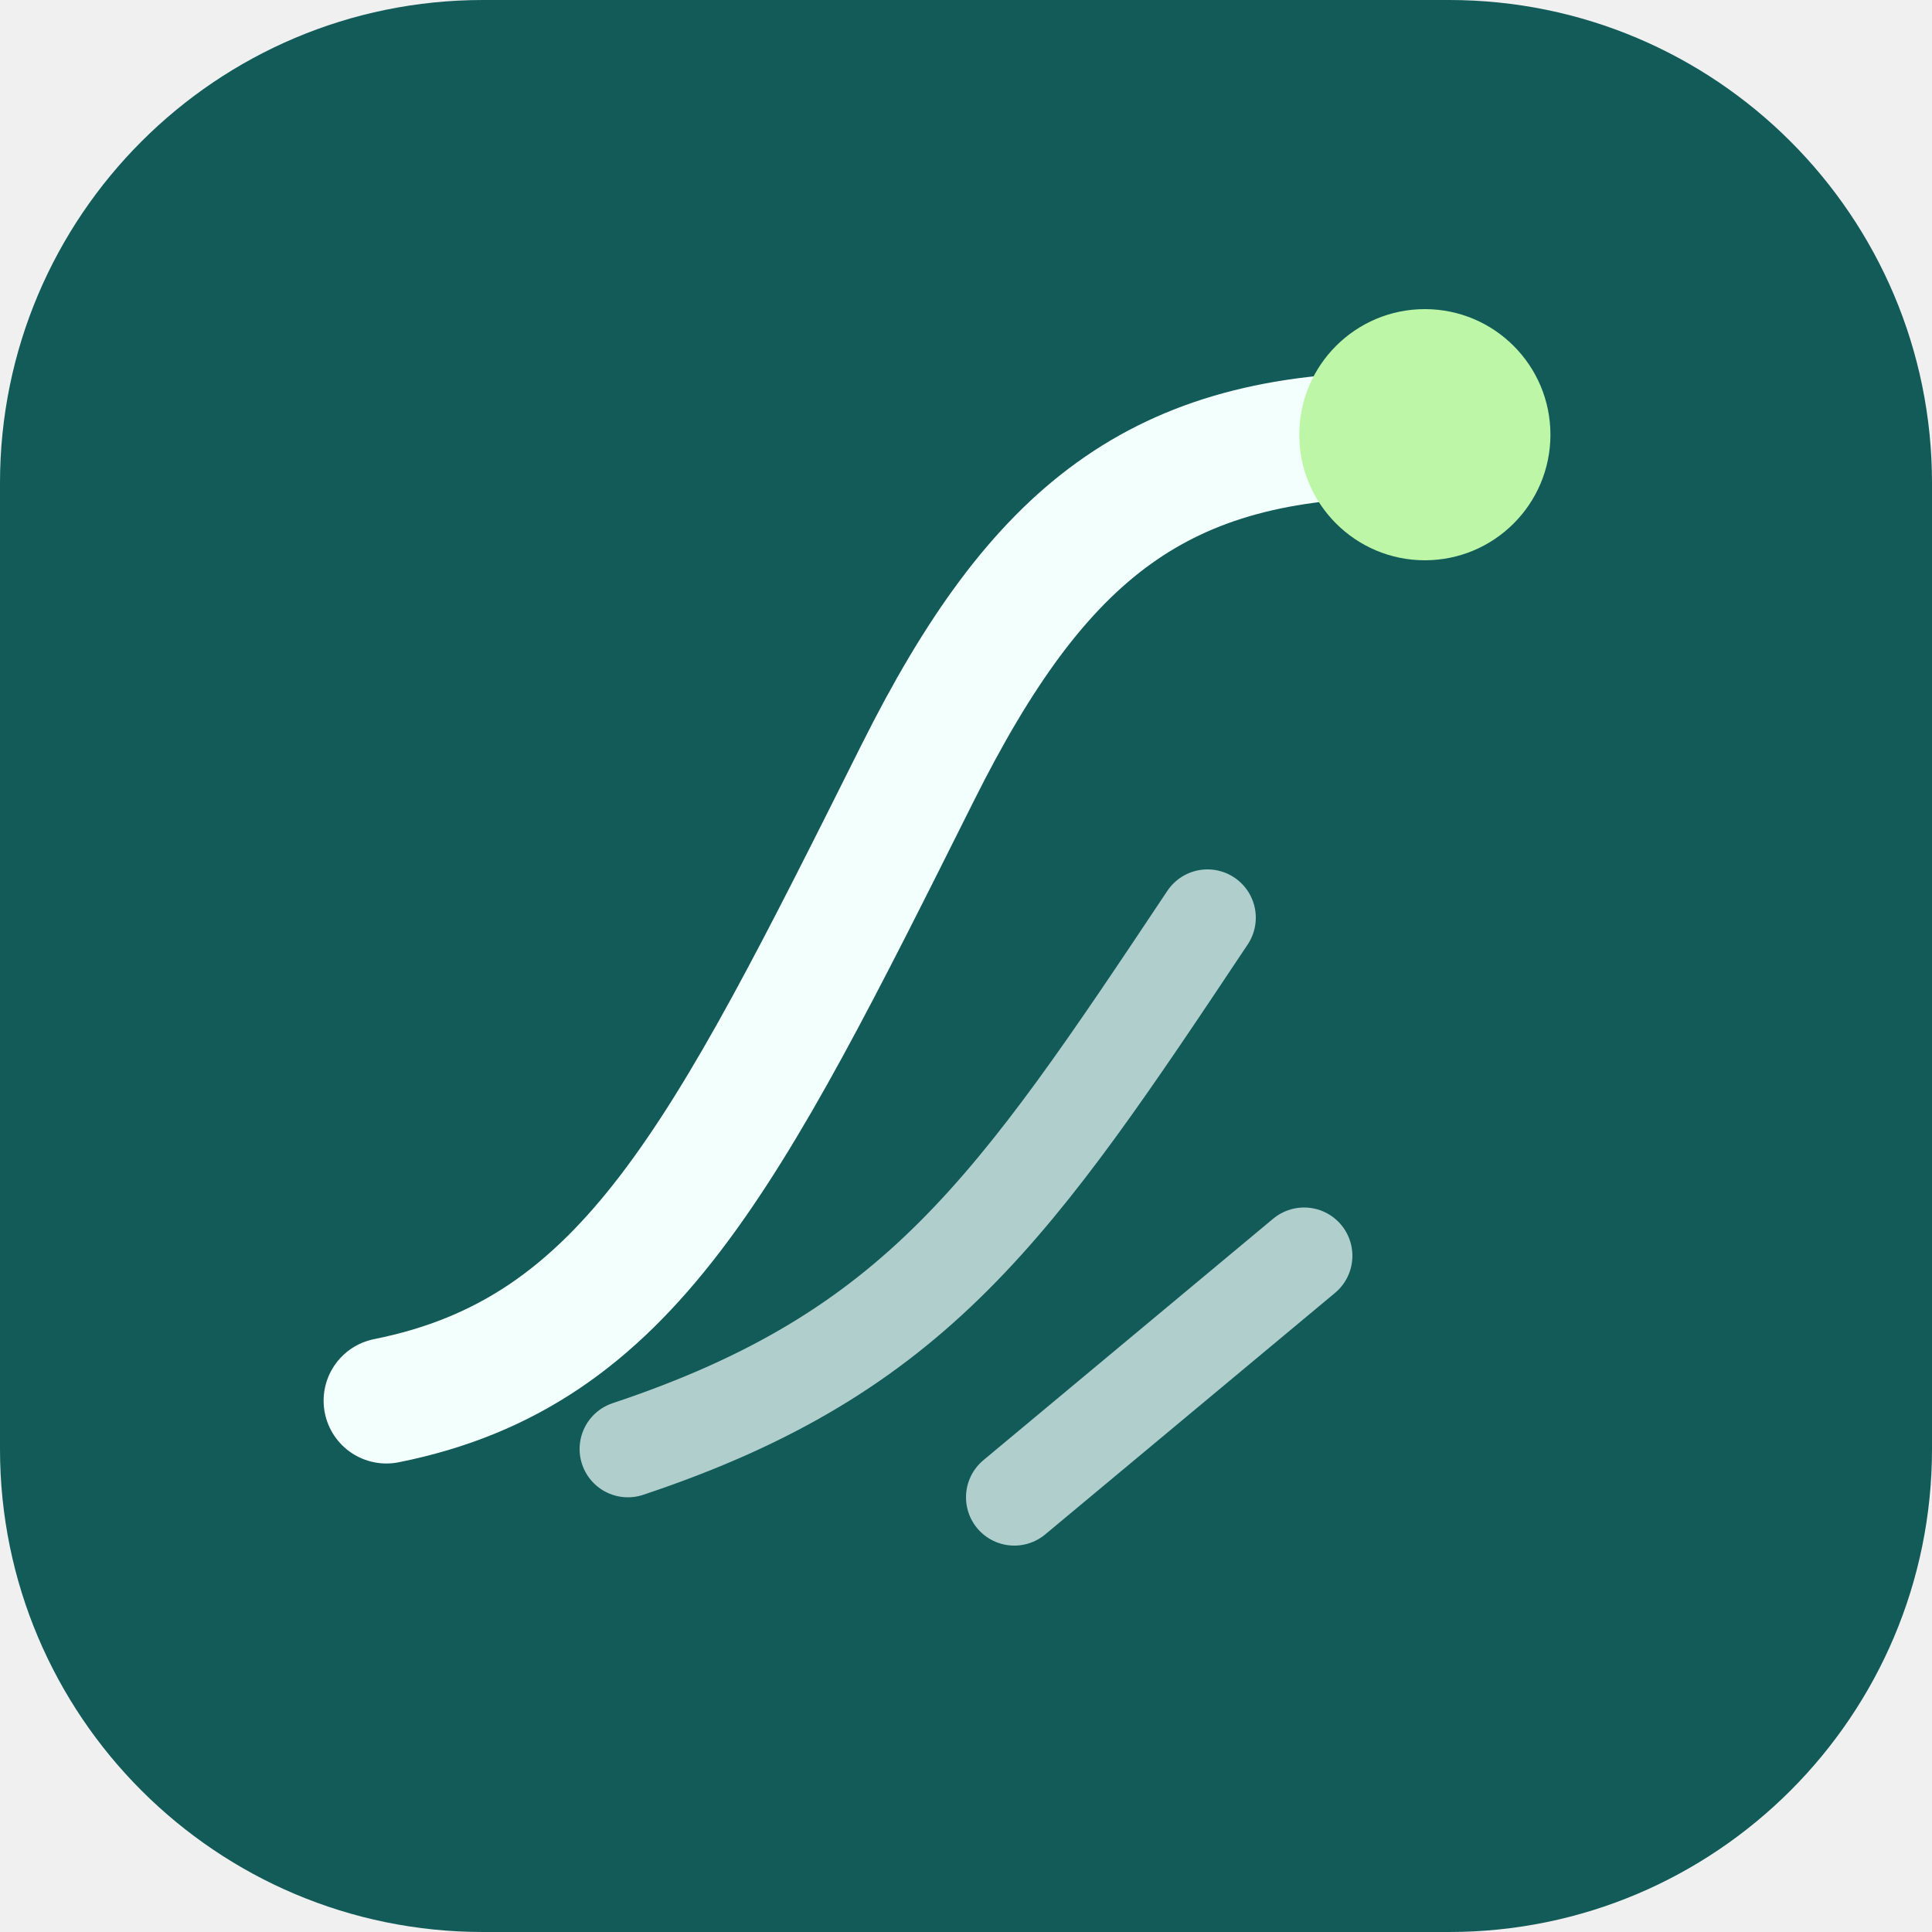
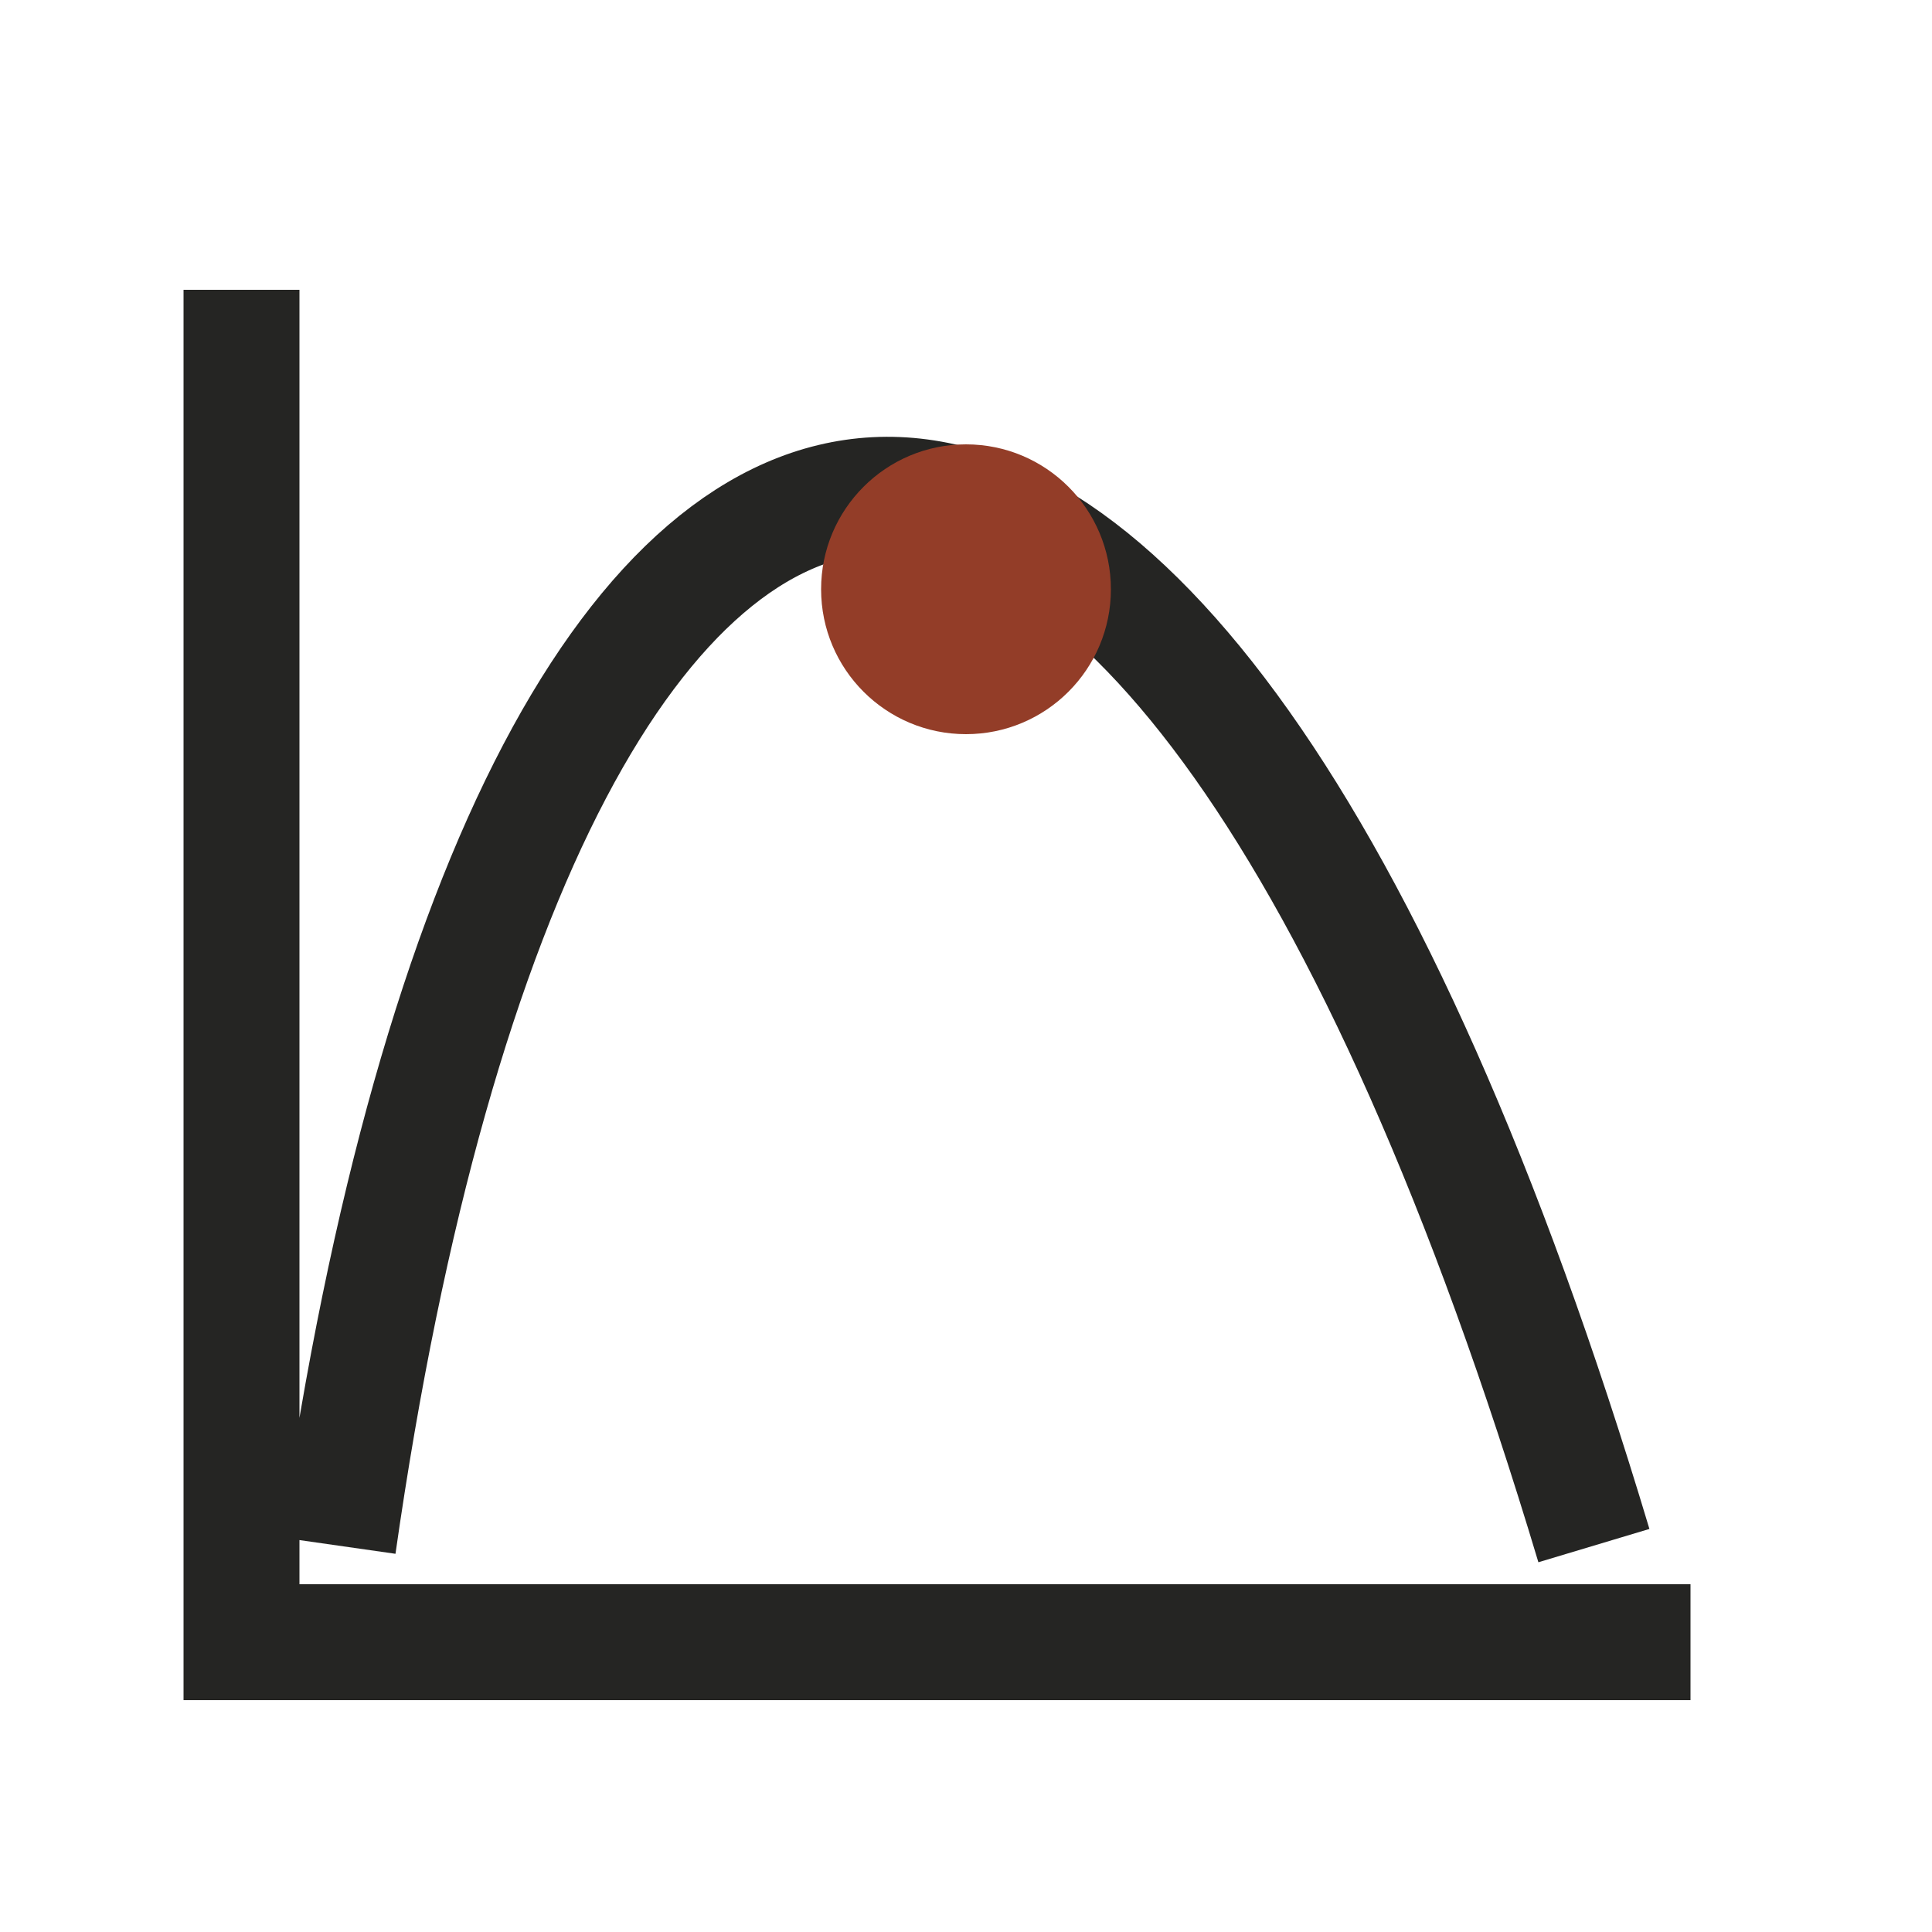
<svg xmlns="http://www.w3.org/2000/svg" viewBox="0 0 40 40">
-   <rect width="40" height="40" rx="10" fill="#125b59" />
-   <g fill="none" stroke="#f3fffc" stroke-linecap="round" stroke-linejoin="round">
-     <path d="M8 29c5-1 7-5 11-13 2.5-5 5-7 10-7" stroke-width="2.6" />
-     <path d="M13 30c6-2 8-5 12-11m-4 12 6-5" stroke-width="2" opacity=".7" />
-   </g>
-   <circle cx="29.5" cy="9" r="2.6" fill="#bdf6a6" />
+   <rect width="40" height="40" fill="#fff" />
+   <path d="M5 6v28h30M7 32C11 4 24 2 33 32" fill="none" stroke="#252523" stroke-width="2.4" />
+   <circle cx="20" cy="12.2" r="3" fill="#933d28" />
</svg>
